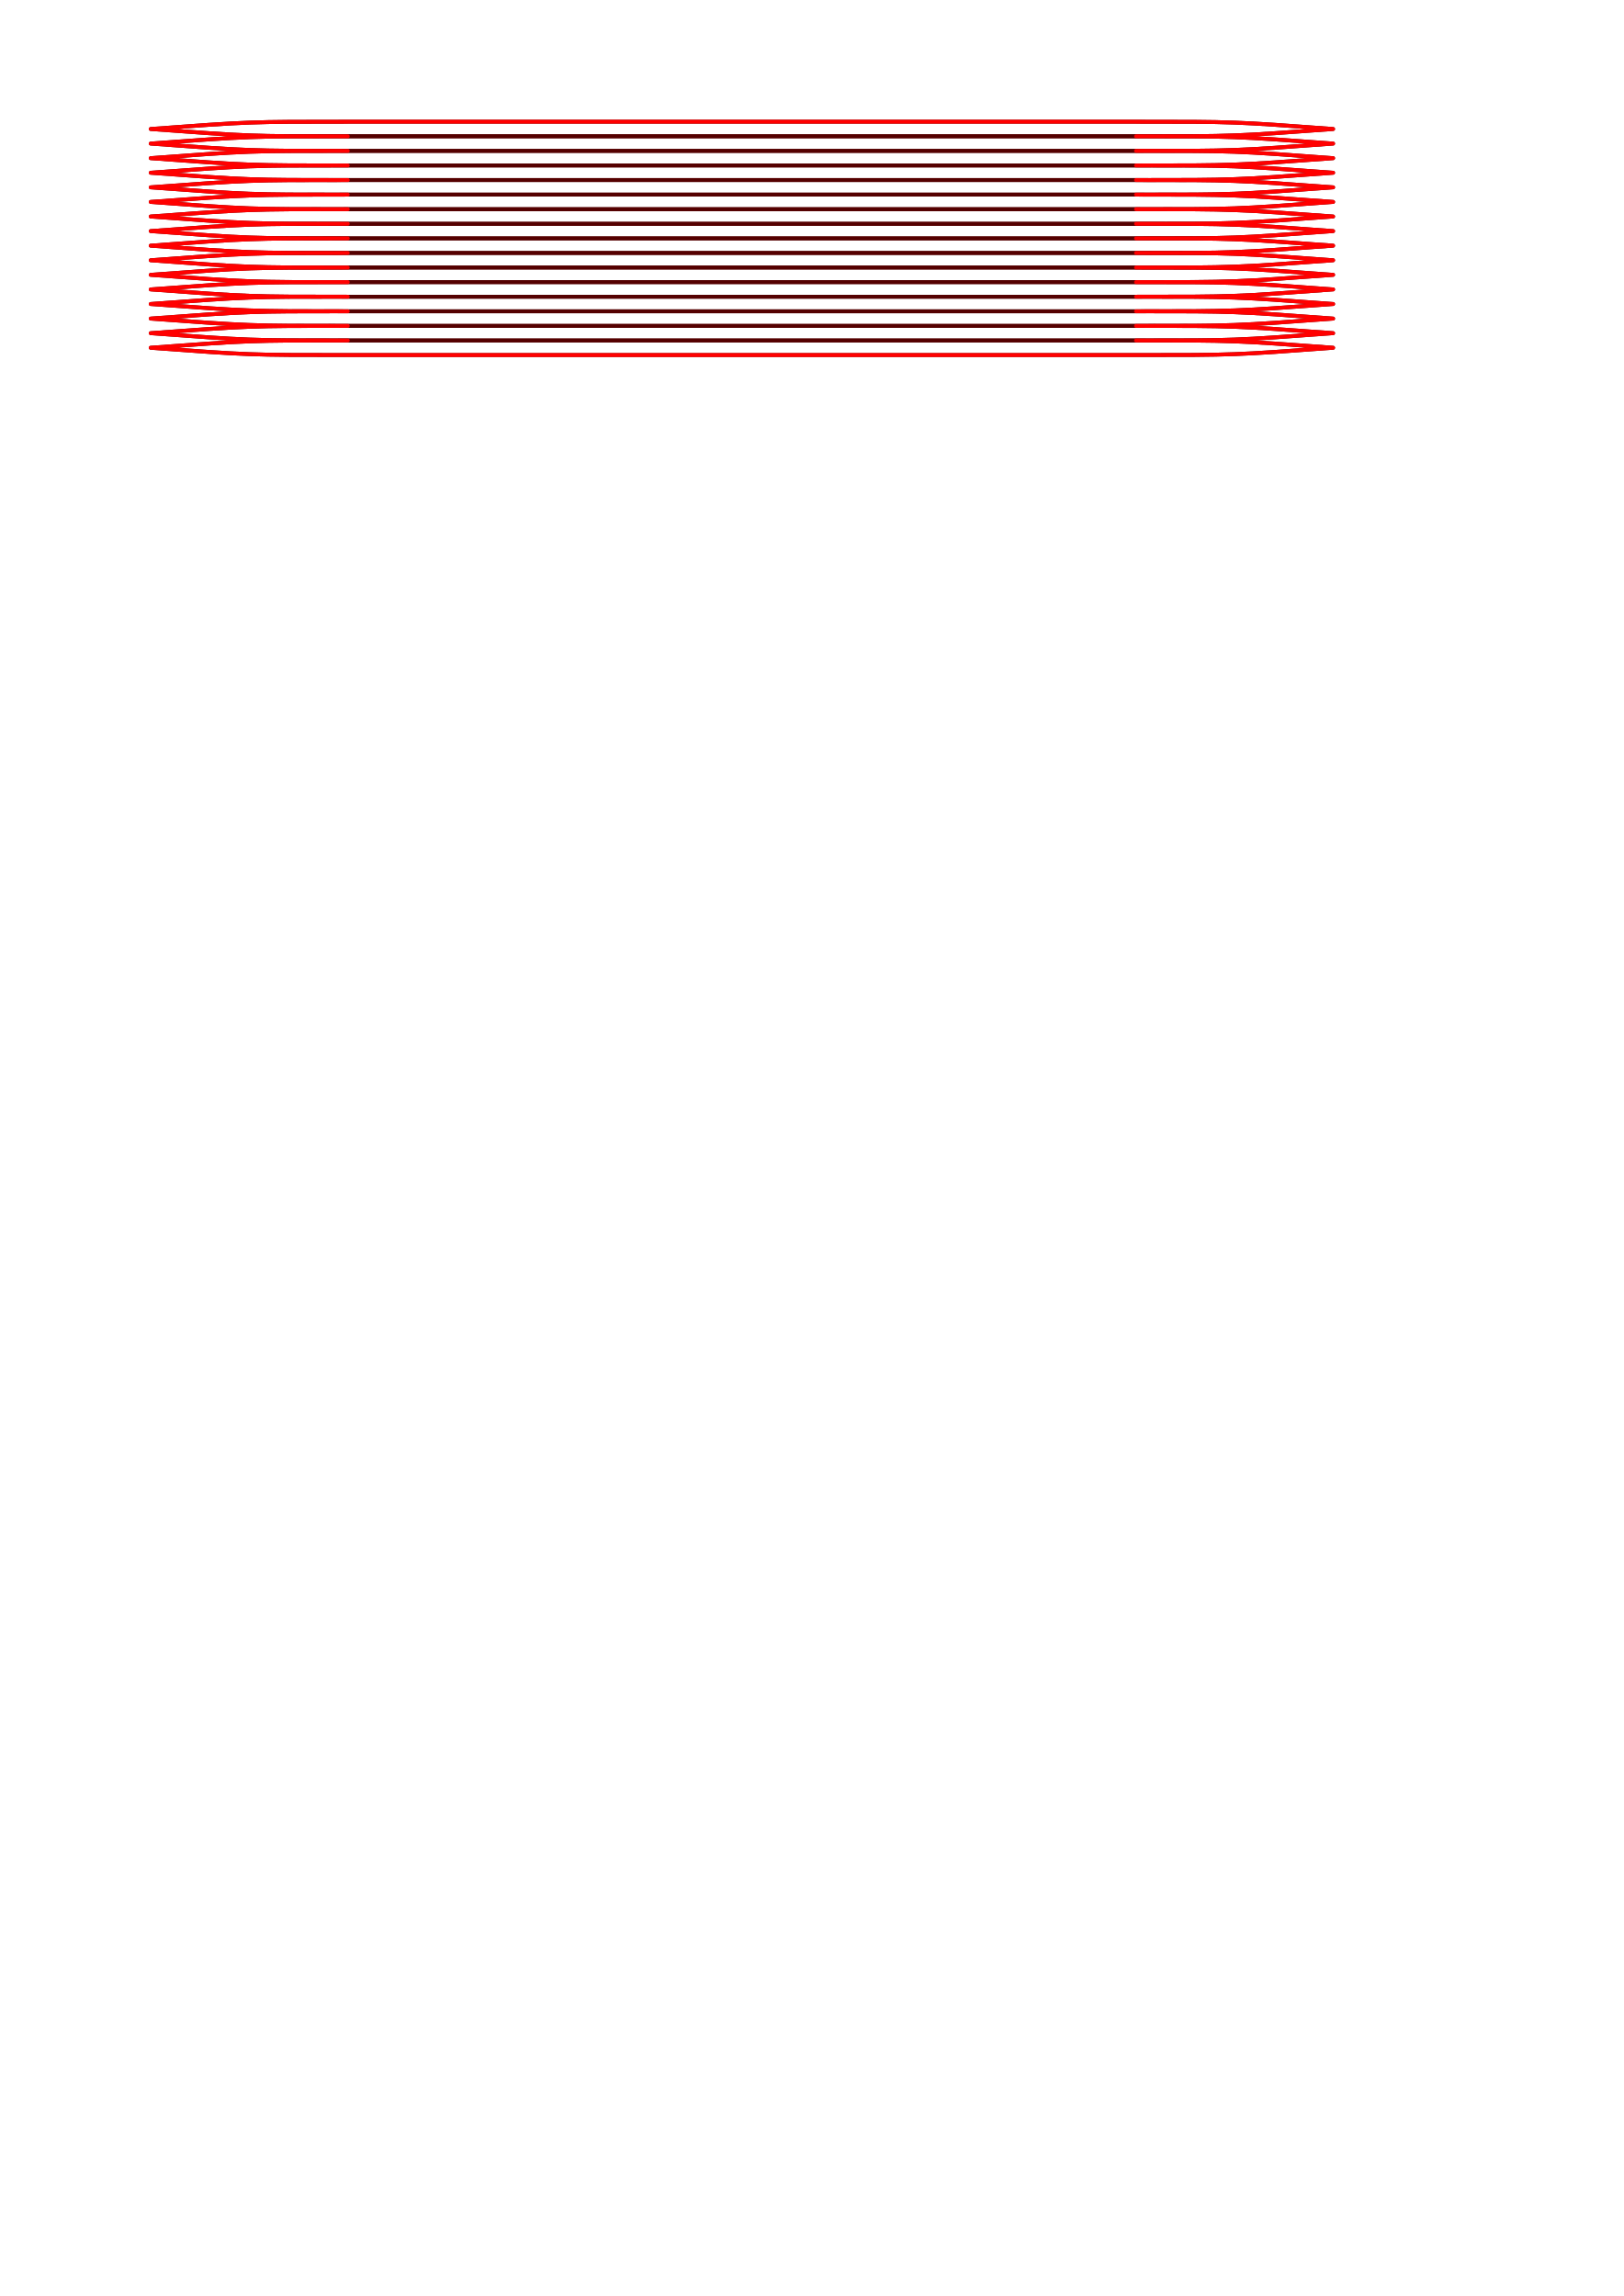
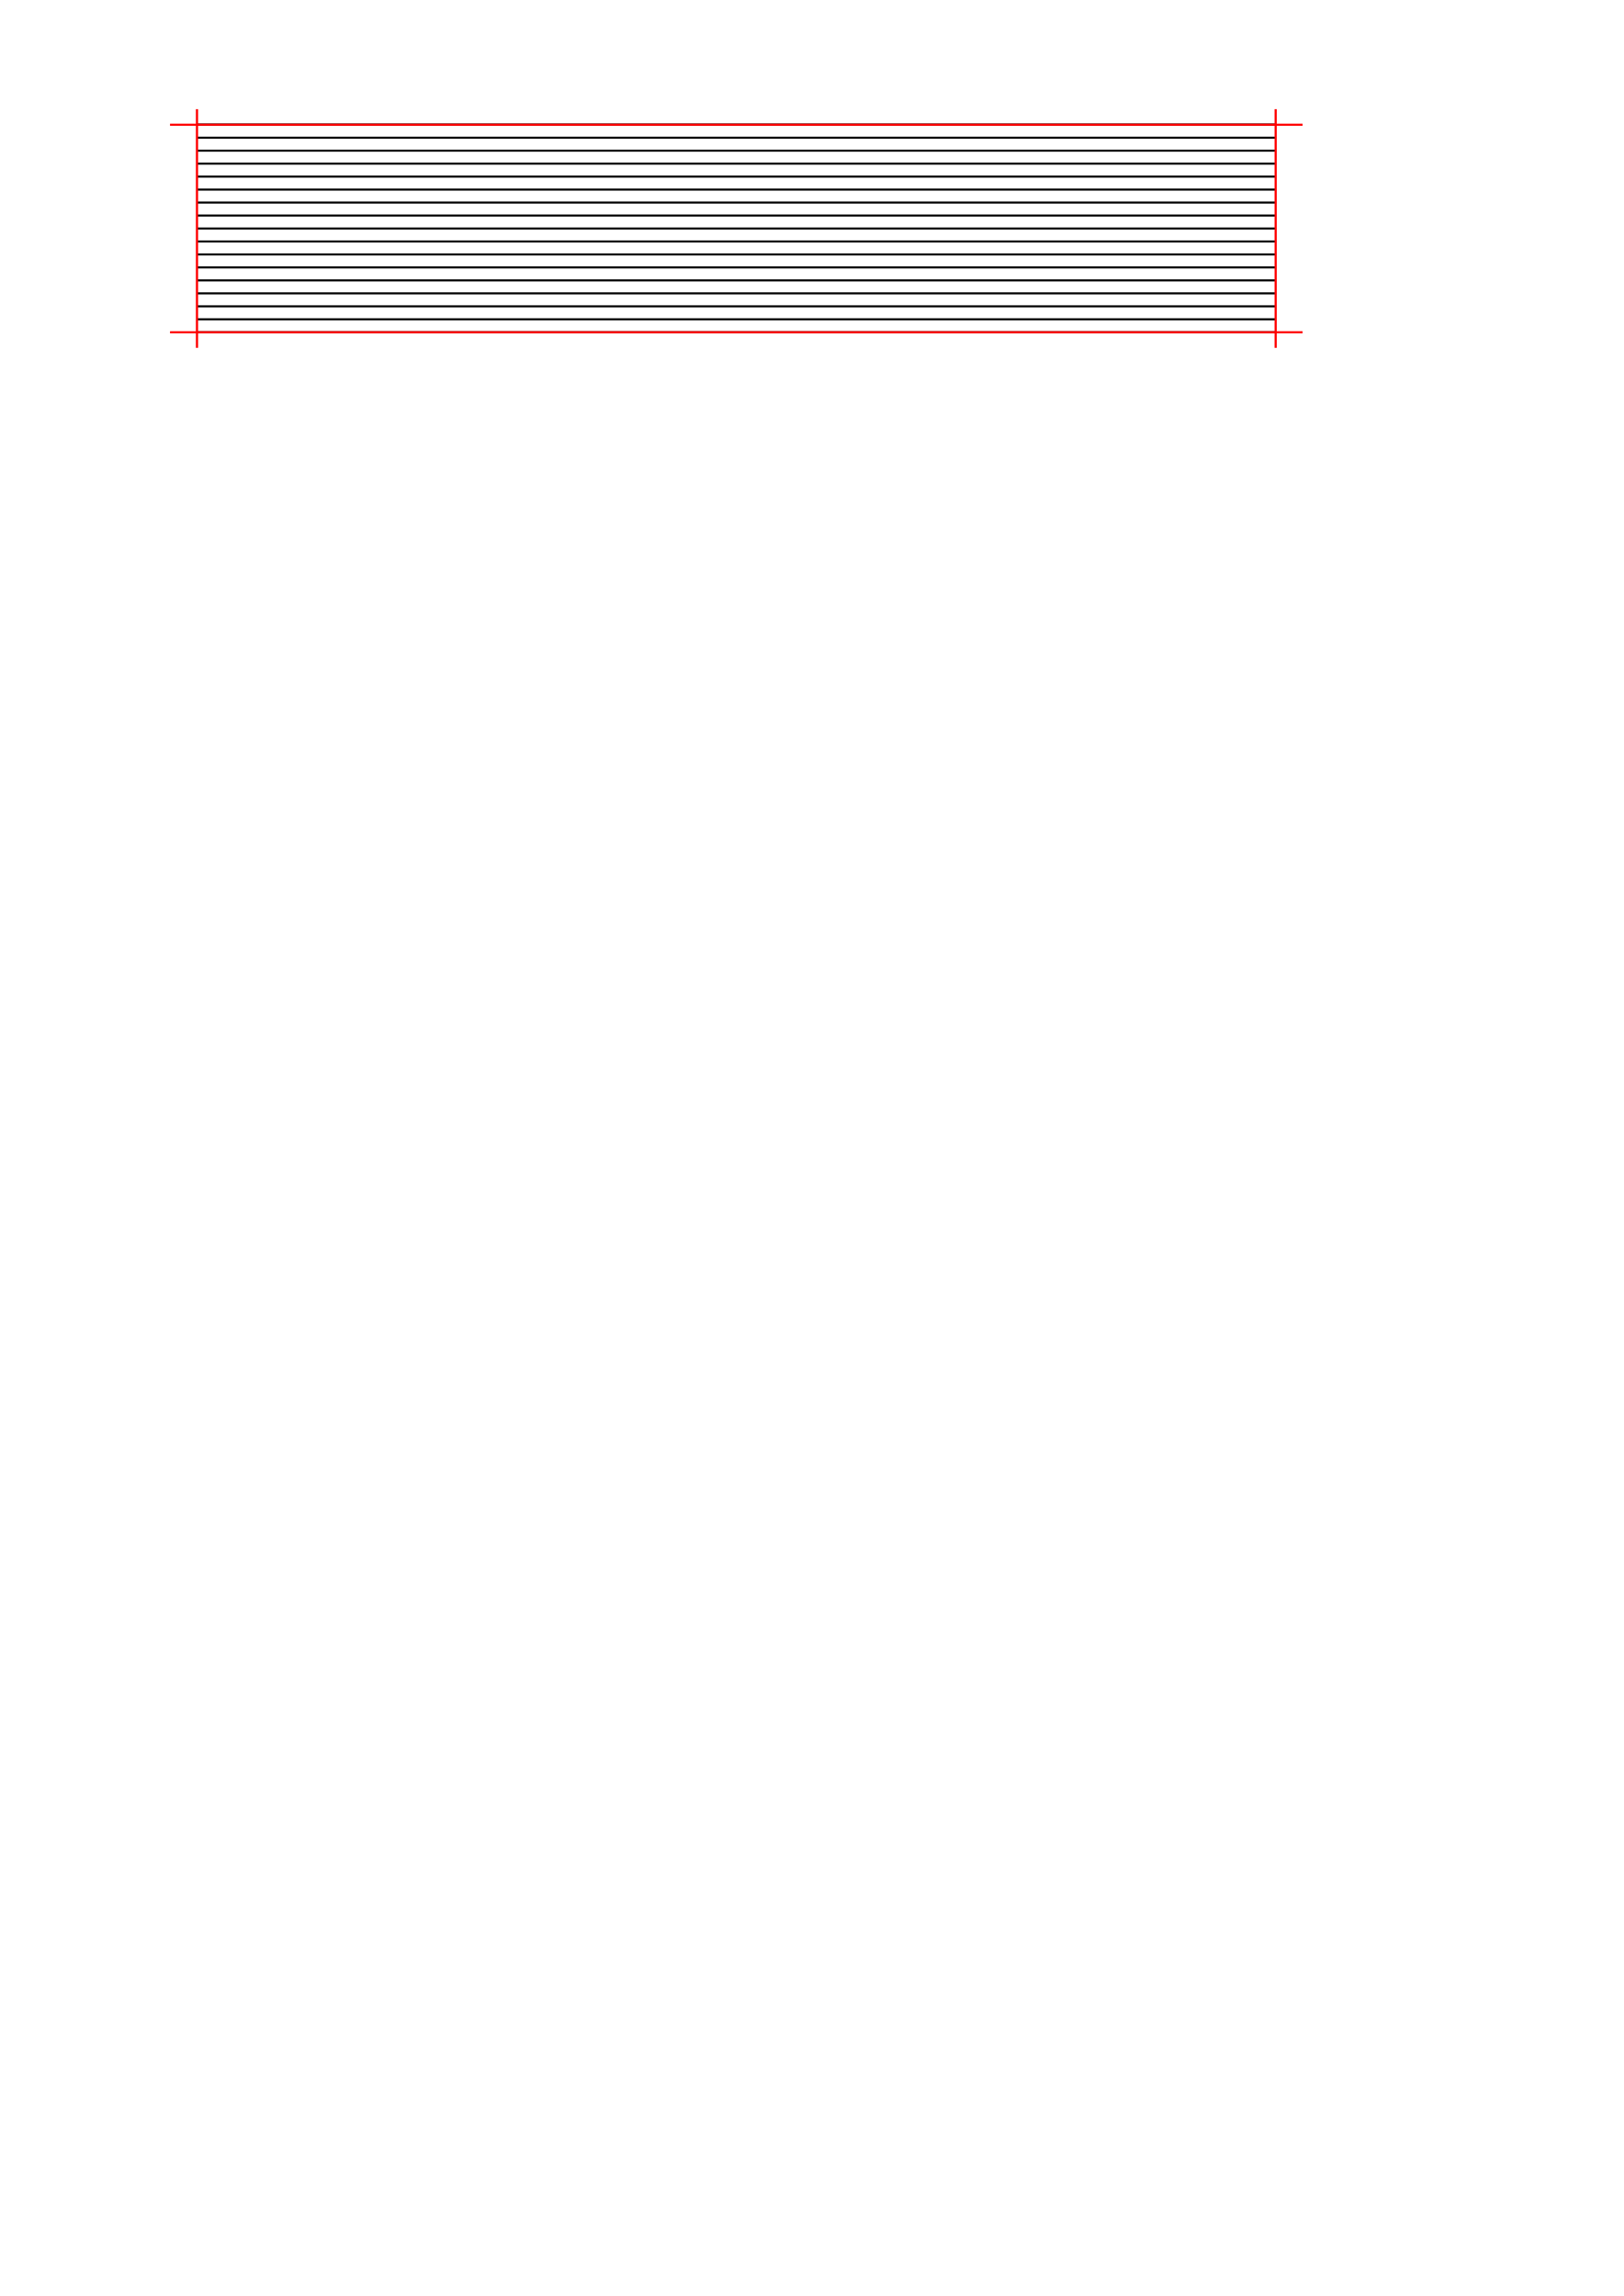
<svg xmlns="http://www.w3.org/2000/svg" width="210mm" height="297mm" viewBox="0 0 210 297" version="1.1" id="svg8">
  <defs id="defs2" />
  <g id="layer1">
-     <g id="g981" transform="translate(12.94229,9.868245)">
-       <g id="g910">
-         <path id="rect837" style="fill:none;fill-opacity:0.665;stroke:#550000;stroke-width:0.5;stroke-linecap:square;stroke-linejoin:round;stroke-miterlimit:4;stroke-dasharray:none;stroke-opacity:1" d="m 32.037,5.875 c -12.744,0 -12.744,1.949e-4 -25.488,0.943 C 19.293,7.762 19.293,7.762 32.037,7.762 H 133.988 c 12.744,0 12.744,-1.952e-4 25.488,-0.943 C 146.732,5.876 146.732,5.875 133.988,5.875 Z" />
-         <path id="rect837-3" style="fill:none;fill-opacity:0.665;stroke:#550000;stroke-width:0.5;stroke-linecap:square;stroke-linejoin:round;stroke-miterlimit:4;stroke-dasharray:none;stroke-opacity:1" d="m 32.037,7.762 c -12.744,0 -12.744,1.949e-4 -25.488,0.943 C 19.293,9.648 19.293,9.648 32.037,9.648 H 133.988 c 12.744,0 12.744,-1.952e-4 25.488,-0.943 C 146.732,7.762 146.732,7.762 133.988,7.762 Z" />
-         <path id="path866" style="fill:none;fill-opacity:0.665;stroke:#550000;stroke-width:0.5;stroke-linecap:square;stroke-linejoin:round;stroke-miterlimit:4;stroke-dasharray:none;stroke-opacity:1" d="m 32.037,9.648 c -12.744,0 -12.744,1.949e-4 -25.488,0.943 C 19.293,11.535 19.293,11.535 32.037,11.535 H 133.988 c 12.744,0 12.744,-1.95e-4 25.488,-0.943 C 146.732,9.649 146.732,9.648 133.988,9.648 Z" />
-         <path id="path868" style="fill:none;fill-opacity:0.665;stroke:#550000;stroke-width:0.5;stroke-linecap:square;stroke-linejoin:round;stroke-miterlimit:4;stroke-dasharray:none;stroke-opacity:1" d="m 32.037,11.535 c -12.744,0 -12.744,1.95e-4 -25.488,0.943 12.744,0.943 12.744,0.943 25.488,0.943 H 133.988 c 12.744,0 12.744,-1.95e-4 25.488,-0.943 -12.744,-0.943 -12.744,-0.943 -25.488,-0.943 z" />
-         <path id="path870" style="fill:none;fill-opacity:0.665;stroke:#550000;stroke-width:0.5;stroke-linecap:square;stroke-linejoin:round;stroke-miterlimit:4;stroke-dasharray:none;stroke-opacity:1" d="m 32.037,13.421 c -12.744,0 -12.744,1.95e-4 -25.488,0.943 C 19.293,15.308 19.293,15.308 32.037,15.308 H 133.988 c 12.744,0 12.744,-1.96e-4 25.488,-0.943 -12.744,-0.943 -12.744,-0.943 -25.488,-0.943 z" />
-         <path id="path872" style="fill:none;fill-opacity:0.665;stroke:#550000;stroke-width:0.5;stroke-linecap:square;stroke-linejoin:round;stroke-miterlimit:4;stroke-dasharray:none;stroke-opacity:1" d="m 32.037,15.308 c -12.744,0 -12.744,1.95e-4 -25.488,0.943 12.744,0.943 12.744,0.943 25.488,0.943 H 133.988 c 12.744,0 12.744,-1.95e-4 25.488,-0.943 -12.744,-0.943 -12.744,-0.943 -25.488,-0.943 z" />
-         <path id="path874" style="fill:none;fill-opacity:0.665;stroke:#550000;stroke-width:0.5;stroke-linecap:square;stroke-linejoin:round;stroke-miterlimit:4;stroke-dasharray:none;stroke-opacity:1" d="m 32.037,17.194 c -12.744,0 -12.744,1.95e-4 -25.488,0.943 12.744,0.943 12.744,0.943 25.488,0.943 H 133.988 c 12.744,0 12.744,-1.95e-4 25.488,-0.943 -12.744,-0.943 -12.744,-0.943 -25.488,-0.943 z" />
-         <path id="path876" style="fill:none;fill-opacity:0.665;stroke:#550000;stroke-width:0.5;stroke-linecap:square;stroke-linejoin:round;stroke-miterlimit:4;stroke-dasharray:none;stroke-opacity:1" d="m 32.037,19.081 c -12.744,0 -12.744,1.95e-4 -25.488,0.943 12.744,0.943 12.744,0.943 25.488,0.943 H 133.988 c 12.744,0 12.744,-1.95e-4 25.488,-0.943 -12.744,-0.943 -12.744,-0.943 -25.488,-0.943 z" />
-         <path id="path878" style="fill:none;fill-opacity:0.665;stroke:#550000;stroke-width:0.5;stroke-linecap:square;stroke-linejoin:round;stroke-miterlimit:4;stroke-dasharray:none;stroke-opacity:1" d="m 32.037,20.967 c -12.744,0 -12.744,1.95e-4 -25.488,0.943 12.744,0.943 12.744,0.943 25.488,0.943 H 133.988 c 12.744,0 12.744,-1.96e-4 25.488,-0.943 -12.744,-0.943 -12.744,-0.943 -25.488,-0.943 z" />
-         <path id="path880" style="fill:none;fill-opacity:0.665;stroke:#550000;stroke-width:0.5;stroke-linecap:square;stroke-linejoin:round;stroke-miterlimit:4;stroke-dasharray:none;stroke-opacity:1" d="m 32.037,22.854 c -12.744,0 -12.744,1.94e-4 -25.488,0.943 12.744,0.943 12.744,0.943 25.488,0.943 H 133.988 c 12.744,0 12.744,-1.95e-4 25.488,-0.943 -12.744,-0.943 -12.744,-0.943 -25.488,-0.943 z" />
-         <path id="path882" style="fill:none;fill-opacity:0.665;stroke:#550000;stroke-width:0.5;stroke-linecap:square;stroke-linejoin:round;stroke-miterlimit:4;stroke-dasharray:none;stroke-opacity:1" d="m 32.037,24.74 c -12.744,0 -12.744,1.95e-4 -25.488,0.943 12.744,0.943 12.744,0.943 25.488,0.943 H 133.988 c 12.744,0 12.744,-1.95e-4 25.488,-0.943 -12.744,-0.943 -12.744,-0.943 -25.488,-0.943 z" />
-         <path id="path884" style="fill:none;fill-opacity:0.665;stroke:#550000;stroke-width:0.5;stroke-linecap:square;stroke-linejoin:round;stroke-miterlimit:4;stroke-dasharray:none;stroke-opacity:1" d="m 32.037,26.627 c -12.744,0 -12.744,1.95e-4 -25.488,0.943 12.744,0.943 12.744,0.943 25.488,0.943 H 133.988 c 12.744,0 12.744,-1.95e-4 25.488,-0.943 C 146.732,26.627 146.732,26.627 133.988,26.627 Z" />
-         <path id="path886" style="fill:none;fill-opacity:0.665;stroke:#550000;stroke-width:0.5;stroke-linecap:square;stroke-linejoin:round;stroke-miterlimit:4;stroke-dasharray:none;stroke-opacity:1" d="m 32.037,28.513 c -12.744,0 -12.744,1.95e-4 -25.488,0.943 12.744,0.943 12.744,0.943 25.488,0.943 H 133.988 c 12.744,0 12.744,-1.96e-4 25.488,-0.943 -12.744,-0.943 -12.744,-0.943 -25.488,-0.943 z" />
-         <path id="path888" style="fill:none;fill-opacity:0.665;stroke:#550000;stroke-width:0.5;stroke-linecap:square;stroke-linejoin:round;stroke-miterlimit:4;stroke-dasharray:none;stroke-opacity:1" d="m 32.037,30.4 c -12.744,0 -12.744,1.95e-4 -25.488,0.943 12.744,0.943 12.744,0.943 25.488,0.943 H 133.988 c 12.744,0 12.744,-1.95e-4 25.488,-0.943 -12.744,-0.943 -12.744,-0.943 -25.488,-0.943 z" />
-         <path id="path890" style="fill:none;fill-opacity:0.665;stroke:#550000;stroke-width:0.5;stroke-linecap:square;stroke-linejoin:round;stroke-miterlimit:4;stroke-dasharray:none;stroke-opacity:1" d="m 32.037,32.286 c -12.744,0 -12.744,1.95e-4 -25.488,0.943 12.744,0.943 12.744,0.943 25.488,0.943 H 133.988 c 12.744,0 12.744,-1.95e-4 25.488,-0.943 -12.744,-0.943 -12.744,-0.943 -25.488,-0.943 z" />
-         <path id="path892" style="fill:none;fill-opacity:0.665;stroke:#550000;stroke-width:0.5;stroke-linecap:square;stroke-linejoin:round;stroke-miterlimit:4;stroke-dasharray:none;stroke-opacity:1" d="m 32.037,34.173 c -12.744,0 -12.744,1.95e-4 -25.488,0.943 12.744,0.943 12.744,0.943 25.488,0.943 H 133.988 c 12.744,0 12.744,-1.95e-4 25.488,-0.943 -12.744,-0.943 -12.744,-0.943 -25.488,-0.943 z" />
-       </g>
-       <path id="path912" style="fill:none;fill-opacity:0.665;stroke:#ff0000;stroke-width:0.5;stroke-linecap:square;stroke-linejoin:round;stroke-miterlimit:4;stroke-dasharray:none;stroke-opacity:1" d="m 32.037,5.876 c -12.744,0 -12.744,4.77e-5 -25.488,0.943 C 19.293,7.762 19.293,7.762 32.037,7.762 c -12.744,0 -12.744,4.76e-5 -25.488,0.943 C 19.293,9.648 19.293,9.649 32.037,9.649 c -12.744,0 -12.744,4.5e-5 -25.488,0.943 12.744,0.943 12.744,0.943 25.488,0.943 -12.744,0 -12.744,5.63e-4 -25.488,0.944 12.744,0.943 12.744,0.943 25.488,0.943 -12.744,0 -12.744,4.8e-5 -25.488,0.943 12.744,0.943 12.744,0.943 25.488,0.943 -12.744,0 -12.744,5.64e-4 -25.488,0.944 12.744,0.943 12.744,0.943 25.488,0.943 -12.744,0 -12.744,4.7e-5 -25.488,0.943 12.744,0.943 12.744,0.944 25.488,0.944 -12.744,0 -12.744,4.8e-5 -25.488,0.943 12.744,0.943 12.744,0.943 25.488,0.943 -12.744,0 -12.744,4.8e-5 -25.488,0.943 12.744,0.943 12.744,0.944 25.488,0.944 -12.744,0 -12.744,4.5e-5 -25.488,0.943 12.744,0.943 12.744,0.943 25.488,0.943 -12.744,0 -12.744,5.61e-4 -25.488,0.944 C 19.293,26.627 19.293,26.627 32.037,26.627 c -12.744,0 -12.744,4.5e-5 -25.488,0.943 12.744,0.943 12.744,0.943 25.488,0.943 -12.744,0 -12.744,5.72e-4 -25.488,0.944 12.744,0.943 12.744,0.943 25.488,0.943 -12.744,0 -12.744,4.5e-5 -25.488,0.943 12.744,0.943 12.744,0.944 25.488,0.944 -12.744,0 -12.744,4.5e-5 -25.488,0.943 12.744,0.943 12.744,0.943 25.488,0.943 -12.744,0 -12.744,4.5e-5 -25.488,0.943 12.744,0.943 12.744,0.944 25.488,0.944 h 101.951 c 12.744,0 12.744,-5.61e-4 25.488,-0.944 -12.744,-0.943 -12.744,-0.943 -25.488,-0.943 12.744,0 12.744,-5.6e-5 25.488,-0.943 -12.744,-0.943 -12.744,-0.943 -25.488,-0.943 12.744,0 12.744,-5.61e-4 25.488,-0.944 -12.744,-0.943 -12.744,-0.943 -25.488,-0.943 12.744,0 12.744,-4.2e-5 25.488,-0.943 -12.744,-0.943 -12.744,-0.944 -25.488,-0.944 12.744,0 12.744,-4.5e-5 25.488,-0.943 -12.744,-0.943 -12.744,-0.943 -25.488,-0.943 12.744,0 12.744,-4.5e-5 25.488,-0.943 -12.744,-0.943 -12.744,-0.944 -25.488,-0.944 12.744,0 12.744,-5.6e-5 25.488,-0.943 -12.744,-0.943 -12.744,-0.943 -25.488,-0.943 12.744,0 12.744,-5.61e-4 25.488,-0.944 -12.744,-0.943 -12.744,-0.943 -25.488,-0.943 12.744,0 12.744,-4.4e-5 25.488,-0.943 -12.744,-0.943 -12.744,-0.943 -25.488,-0.943 12.744,0 12.744,-5.63e-4 25.488,-0.944 -12.744,-0.943 -12.744,-0.943 -25.488,-0.943 12.744,0 12.744,-4.8e-5 25.488,-0.943 -12.744,-0.943 -12.744,-0.944 -25.488,-0.944 12.744,0 12.744,-4.8e-5 25.488,-0.943 -12.744,-0.943 -12.744,-0.943 -25.488,-0.943 12.744,0 12.744,-4.5e-5 25.488,-0.943 -12.744,-0.943 -12.744,-0.944 -25.488,-0.944 12.744,0 12.744,-4.5e-5 25.488,-0.943 -12.744,-0.943 -12.744,-0.943 -25.488,-0.943 12.744,0 12.744,-5.662e-4 25.488,-0.944 -12.744,-0.943 -12.744,-0.943 -25.488,-0.943 12.744,0 12.744,-4.76e-5 25.488,-0.943 C 146.732,5.876 146.732,5.876 133.988,5.876 Z" />
-     </g>
+     <path style="fill:none;stroke:#000000;stroke-width:0.265px;stroke-linecap:butt;stroke-linejoin:miter;stroke-opacity:1" d="M 25.477,16.134 H 164.985" id="path1093" />
+     <path style="fill:none;stroke:#000000;stroke-width:0.265px;stroke-linecap:butt;stroke-linejoin:miter;stroke-opacity:1" d="M 25.477,16.134 H 164.985" id="path1095" />
+     <path style="fill:none;stroke:#000000;stroke-width:0.265px;stroke-linecap:butt;stroke-linejoin:miter;stroke-opacity:1" d="M 25.477,17.812 H 164.985" id="path1101" />
+     <path style="fill:none;stroke:#000000;stroke-width:0.265px;stroke-linecap:butt;stroke-linejoin:miter;stroke-opacity:1" d="M 25.477,19.49 H 164.985" id="path1103" />
+     <path style="fill:none;stroke:#000000;stroke-width:0.265px;stroke-linecap:butt;stroke-linejoin:miter;stroke-opacity:1" d="M 25.477,21.168 H 164.985" id="path1105" />
+     <path style="fill:none;stroke:#000000;stroke-width:0.265px;stroke-linecap:butt;stroke-linejoin:miter;stroke-opacity:1" d="M 25.477,22.846 H 164.985" id="path1107" />
+     <path style="fill:none;stroke:#000000;stroke-width:0.265px;stroke-linecap:butt;stroke-linejoin:miter;stroke-opacity:1" d="M 25.477,24.524 H 164.985" id="path1109" />
+     <path style="fill:none;stroke:#000000;stroke-width:0.265px;stroke-linecap:butt;stroke-linejoin:miter;stroke-opacity:1" d="M 25.477,26.202 H 164.985" id="path1111" />
+     <path style="fill:none;stroke:#000000;stroke-width:0.265px;stroke-linecap:butt;stroke-linejoin:miter;stroke-opacity:1" d="M 25.477,27.88 H 164.985" id="path1113" />
+     <path style="fill:none;stroke:#000000;stroke-width:0.265px;stroke-linecap:butt;stroke-linejoin:miter;stroke-opacity:1" d="M 25.477,29.558 H 164.985" id="path1115" />
+     <path style="fill:none;stroke:#000000;stroke-width:0.265px;stroke-linecap:butt;stroke-linejoin:miter;stroke-opacity:1" d="M 25.477,31.236 H 164.985" id="path1117" />
+     <path style="fill:none;stroke:#000000;stroke-width:0.265px;stroke-linecap:butt;stroke-linejoin:miter;stroke-opacity:1" d="M 25.477,32.914 H 164.985" id="path1119" />
+     <path style="fill:none;stroke:#000000;stroke-width:0.265px;stroke-linecap:butt;stroke-linejoin:miter;stroke-opacity:1" d="M 25.477,34.592 H 164.985" id="path1121" />
+     <path style="fill:none;stroke:#000000;stroke-width:0.265px;stroke-linecap:butt;stroke-linejoin:miter;stroke-opacity:1" d="M 25.477,37.948 H 164.985" id="path1123" />
+     <path style="fill:none;stroke:#000000;stroke-width:0.265px;stroke-linecap:butt;stroke-linejoin:miter;stroke-opacity:1" d="M 25.477,36.27 H 164.985" id="path1127" />
+     <path style="fill:none;stroke:#000000;stroke-width:0.265px;stroke-linecap:butt;stroke-linejoin:miter;stroke-opacity:1" d="M 25.477,39.626 H 164.985" id="path1129" />
+     <path style="fill:none;stroke:#000000;stroke-width:0.265px;stroke-linecap:butt;stroke-linejoin:miter;stroke-opacity:1" d="M 25.477,41.303 H 164.985" id="path1131" />
+     <path style="fill:none;stroke:#000000;stroke-width:0.265px;stroke-linecap:butt;stroke-linejoin:miter;stroke-opacity:1" d="M 25.477,42.981 H 164.985" id="path1133" />
+     <path style="fill:none;stroke:#ff0000;stroke-width:0.271px;stroke-linecap:butt;stroke-linejoin:miter;stroke-opacity:1" d="M 21.99,16.134 H 168.473" id="path1135" />
+     <path style="fill:none;stroke:#ff0000;stroke-width:0.271px;stroke-linecap:butt;stroke-linejoin:miter;stroke-opacity:1" d="M 21.99,42.981 H 168.473" id="path1137" />
+     <path style="fill:none;stroke:#ff0000;stroke-width:0.284px;stroke-linecap:butt;stroke-linejoin:miter;stroke-opacity:1" d="M 25.477,14.121 V 44.995" id="path1139" />
+     <path style="fill:none;stroke:#ff0000;stroke-width:0.284px;stroke-linecap:butt;stroke-linejoin:miter;stroke-opacity:1" d="M 164.985,14.121 V 44.995" id="path1141" />
  </g>
</svg>
